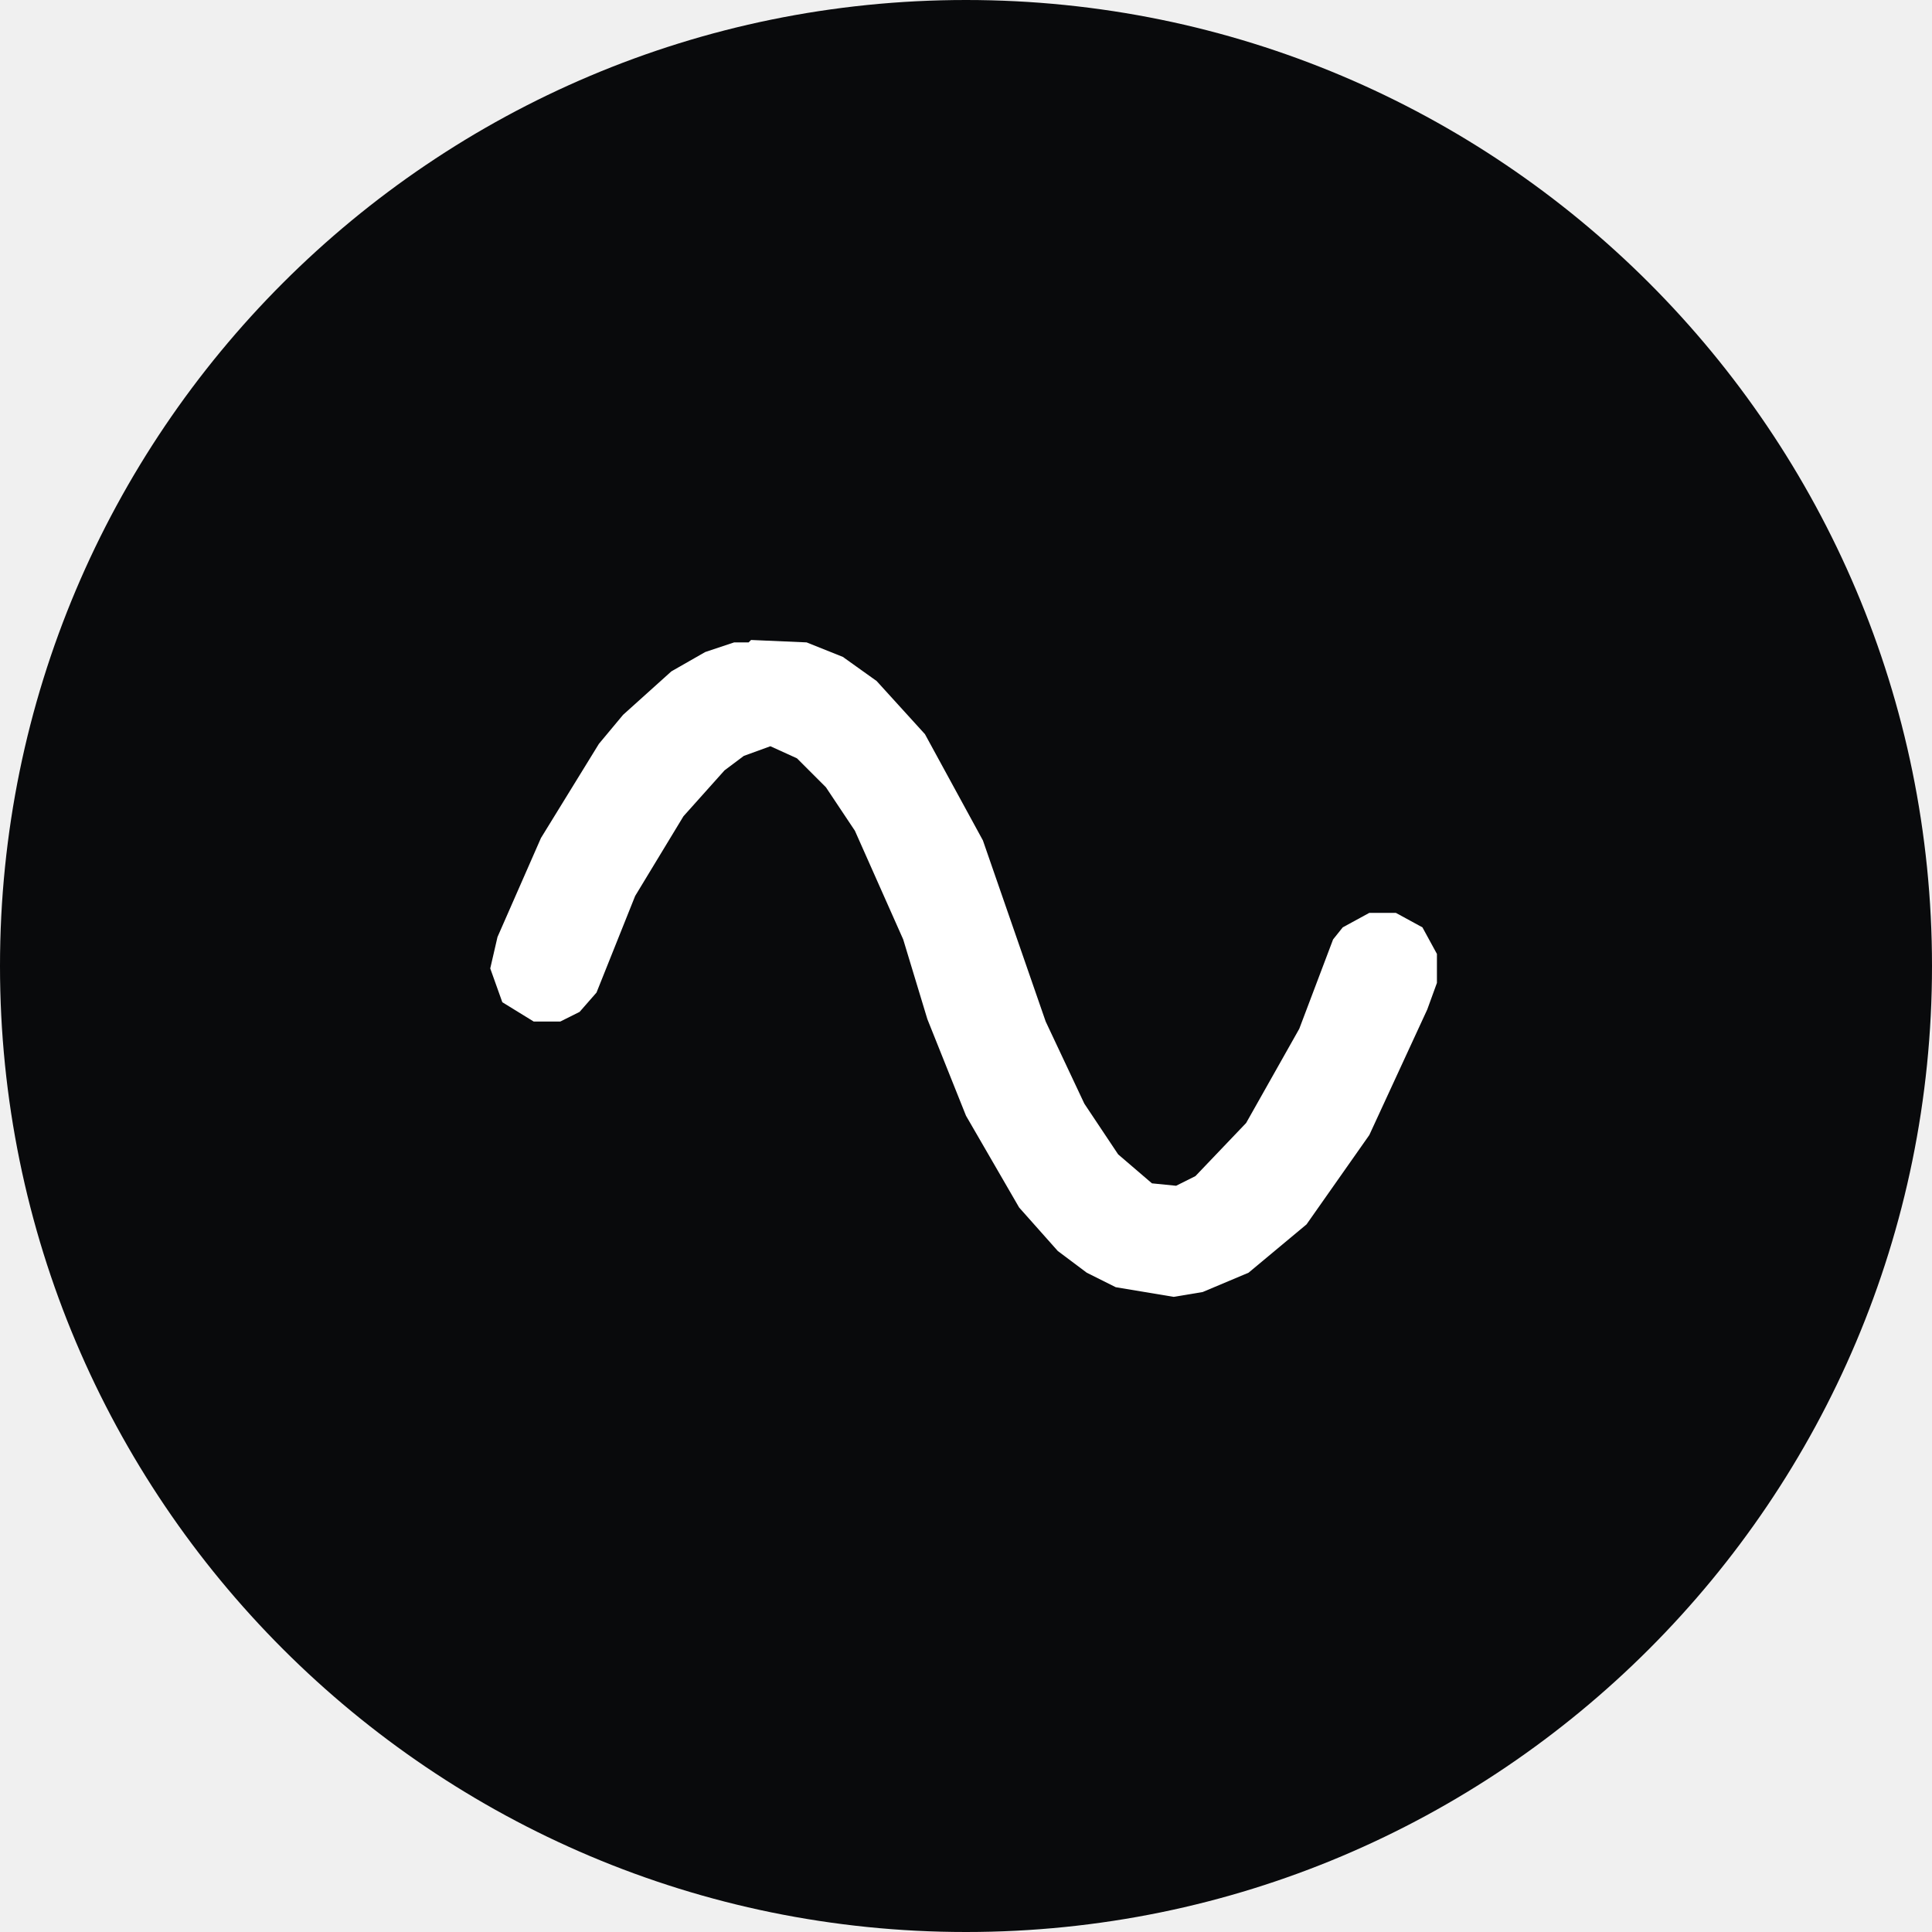
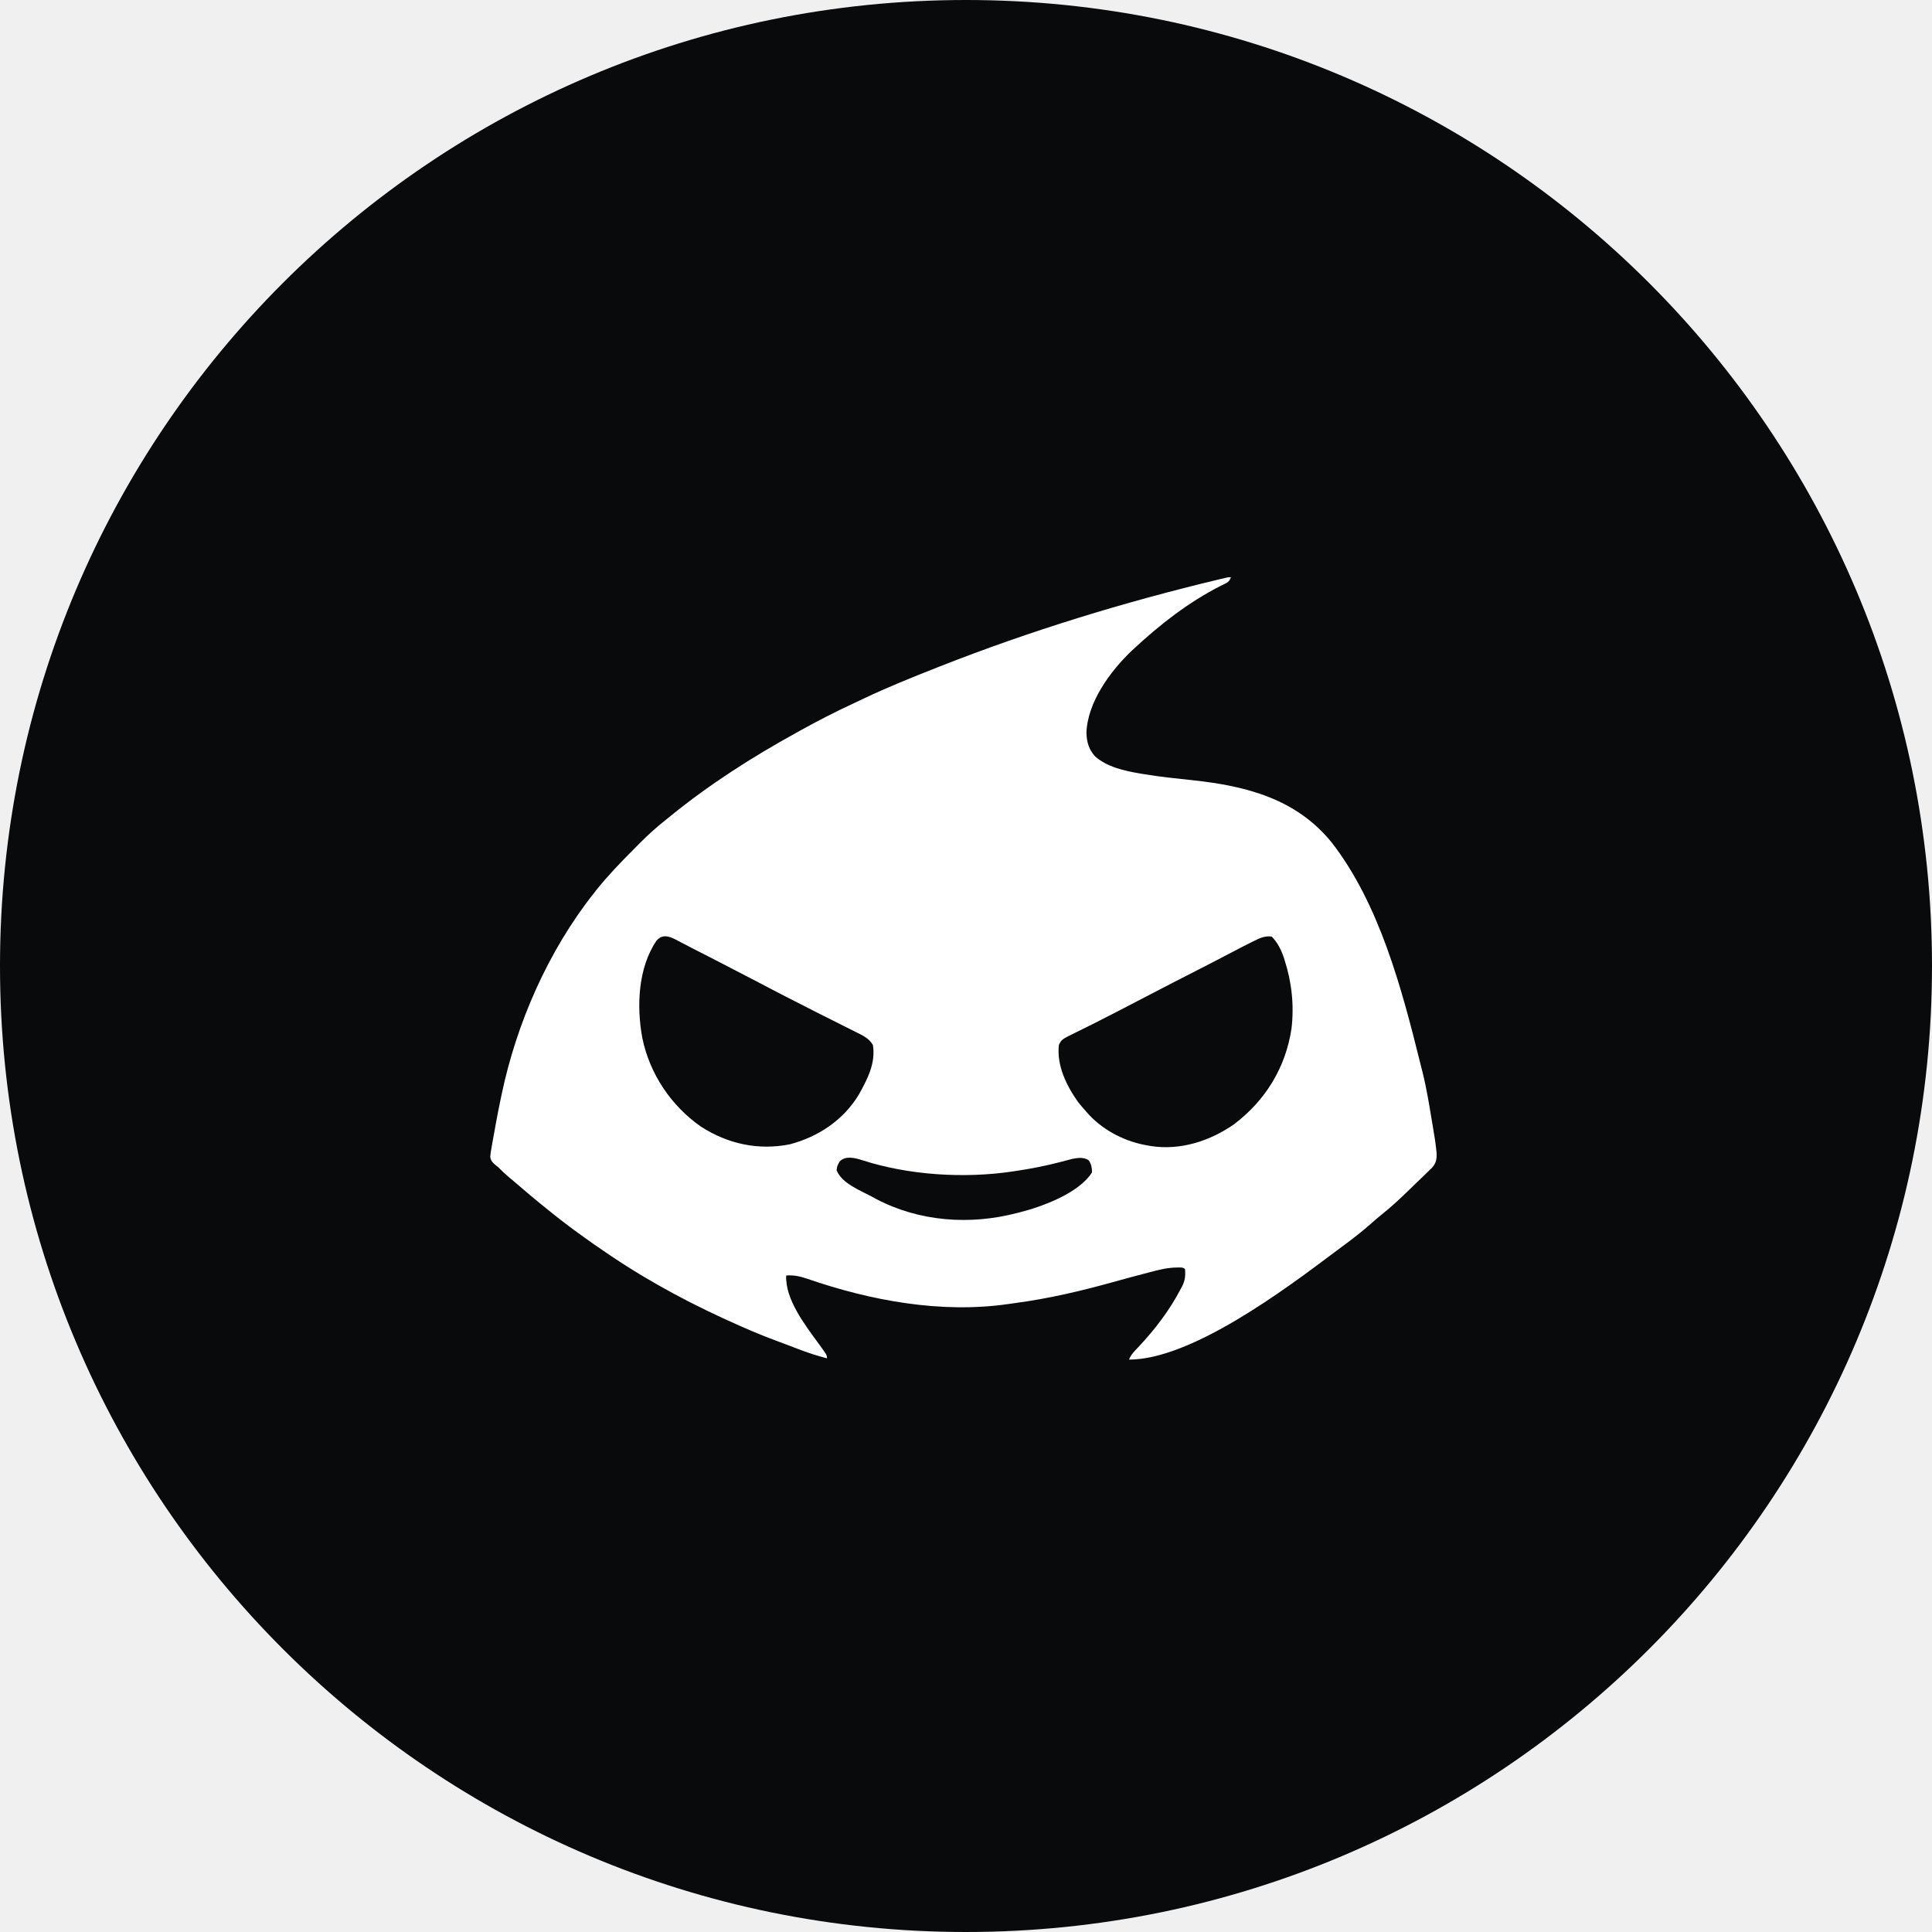
<svg xmlns="http://www.w3.org/2000/svg" viewBox="0 0 512 512">
  <rect width="512" height="512" rx="256" fill="#090a0c" />
-   <path fill="#ffffff" d="M 199.04 169.6 L 213.76 170.24 L 223.36 174.08 L 232.32 180.48 L 245.12 194.56 L 260.48 222.72 L 277.12 270.72 L 287.36 292.48 L 296.32 305.92 L 305.28 313.6 L 311.68 314.24 L 316.8 311.68 L 330.24 297.6 L 344.32 272.64 L 353.28 248.96 L 355.84 245.76 L 362.88 241.92 L 369.92 241.92 L 376.96 245.76 L 380.8 252.8 L 380.8 260.48 L 378.24 267.52 L 362.88 300.8 L 346.24 324.48 L 330.88 337.28 L 318.72 342.4 L 311.04 343.68 L 295.68 341.12 L 288.0 337.28 L 280.32 331.52 L 270.08 320.0 L 256.0 295.68 L 245.76 270.08 L 239.36 248.96 L 226.56 220.16 L 218.88 208.64 L 211.2 200.96 L 204.16 197.76 L 197.12 200.32 L 192.0 204.16 L 181.12 216.32 L 168.32 237.44 L 158.08 263.04 L 153.6 268.16 L 148.48 270.72 L 141.44 270.72 L 133.12 265.6 L 129.92 256.64 L 131.84 248.32 L 143.36 222.08 L 158.72 197.12 L 165.12 189.44 L 177.92 177.92 L 186.88 172.8 L 194.56 170.24 L 198.4 170.24 Z" />
+   <path fill="#ffffff" fill-rule="evenodd" d="M 326.2 152.97 C 325.78 154.23 325.26 154.38 324.12 154.95 C 323.87 155.07 323.63 155.19 323.37 155.32 C 314.91 159.64 307.48 165.44 300.54 171.88 C 300.32 172.09 300.09 172.3 299.86 172.51 C 294.18 177.93 288.16 186.17 287.92 194.23 C 287.99 196.66 288.55 198.63 290.22 200.46 C 293.4 203.27 297.96 204.27 302.02 204.97 C 302.36 205.02 302.7 205.08 303.04 205.14 C 307.34 205.86 311.66 206.3 315.98 206.76 C 330.22 208.27 343.53 211.67 352.93 223.29 C 365.54 239.52 371.49 262.01 376.36 281.66 C 376.57 282.53 376.79 283.39 377.01 284.24 C 378.08 288.52 378.77 292.88 379.49 297.22 C 379.54 297.54 379.6 297.86 379.66 298.19 C 379.81 299.12 379.96 300.05 380.11 300.97 C 380.16 301.25 380.2 301.52 380.25 301.81 C 380.38 302.62 380.48 303.43 380.57 304.25 C 380.6 304.56 380.64 304.87 380.68 305.18 C 380.8 306.93 380.72 308.03 379.57 309.39 C 379.12 309.85 378.66 310.3 378.19 310.74 C 378.06 310.85 378.06 310.85 377.44 311.47 C 376.65 312.24 375.86 312.99 375.06 313.75 C 374.54 314.26 374.02 314.77 373.49 315.28 C 371.13 317.59 368.73 319.82 366.14 321.88 C 365.24 322.59 364.38 323.34 363.52 324.11 C 360.99 326.35 358.35 328.4 355.63 330.4 C 354.87 330.95 354.12 331.52 353.37 332.08 C 340.54 341.71 315.73 360.31 299.19 360.31 C 299.74 358.95 300.68 358.02 301.68 356.99 C 306.06 352.33 309.94 347.26 312.9 341.58 C 313.02 341.37 313.14 341.16 313.26 340.93 C 314.06 339.34 314.18 338.11 314.05 336.33 C 313.47 335.76 312.76 335.92 311.97 335.9 C 309.44 335.92 307.13 336.5 304.7 337.15 C 304.22 337.28 303.75 337.4 303.28 337.52 C 300.4 338.27 297.53 339.06 294.66 339.85 C 286.23 342.19 277.76 344.16 269.07 345.32 C 268.48 345.4 267.89 345.48 267.3 345.57 C 249.43 348.17 230.73 344.69 213.85 338.86 C 211.93 338.21 210.38 337.88 208.35 338.02 C 208.05 344.33 213.36 351.16 216.91 356.03 C 219.16 359.12 219.16 359.12 219.16 359.97 C 216.54 359.3 214.02 358.47 211.5 357.5 C 210.84 357.25 210.17 357 209.51 356.74 C 209.16 356.61 208.82 356.48 208.47 356.34 C 207.67 356.04 206.87 355.74 206.06 355.44 C 202.89 354.27 199.78 353 196.68 351.63 C 196.57 351.58 196.57 351.58 195.98 351.32 C 184.19 346.13 172.8 340.14 162.09 332.95 C 161.84 332.78 161.59 332.62 161.33 332.44 C 155.62 328.61 150.07 324.58 144.75 320.23 C 144.24 319.82 143.73 319.41 143.22 319 C 141.07 317.25 138.96 315.45 136.86 313.64 C 136.13 313.01 135.39 312.39 134.65 311.78 C 133.73 311 132.88 310.18 132.04 309.32 C 131.86 309.18 131.69 309.04 131.5 308.9 C 130.66 308.21 130.07 307.69 129.92 306.57 C 129.98 305.7 130.12 304.86 130.29 304 C 130.34 303.67 130.4 303.35 130.45 303.02 C 130.63 301.97 130.83 300.91 131.03 299.86 C 131.16 299.15 131.28 298.43 131.41 297.72 C 131.81 295.5 132.25 293.29 132.72 291.08 C 132.78 290.75 132.85 290.41 132.93 290.07 C 136.91 271.06 145.31 251.98 157.37 236.72 C 157.61 236.41 157.85 236.11 158.1 235.79 C 161.14 232 164.51 228.5 167.95 225.06 C 168.51 224.5 169.07 223.93 169.63 223.36 C 171.85 221.13 174.14 219.08 176.61 217.13 C 177.03 216.79 177.44 216.45 177.86 216.12 C 188.19 207.74 199.42 200.58 211.06 194.17 C 211.39 193.99 211.72 193.8 212.06 193.61 C 216.61 191.09 221.21 188.72 225.93 186.53 C 226.93 186.06 227.93 185.59 228.93 185.11 C 235.24 182.12 241.7 179.51 248.2 176.95 C 248.48 176.84 248.76 176.73 249.04 176.62 C 273.09 167.15 297.86 159.57 322.99 153.56 C 323.24 153.5 323.49 153.44 323.74 153.38 C 325.45 152.97 325.45 152.97 326.2 152.97 M 173.98 249.29 C 169.07 256.47 168.68 266.75 170.21 275.02 C 172.13 284.51 177.83 293.04 185.75 298.56 C 192.9 303.17 201.01 304.93 209.37 303.24 C 216.88 301.25 223.55 296.81 227.6 290.07 C 229.88 285.99 232.12 281.73 231.32 276.9 C 230.21 275.09 228.61 274.39 226.78 273.49 C 226.62 273.41 226.62 273.41 225.81 273 C 224.77 272.47 223.73 271.95 222.69 271.43 C 221.96 271.07 221.24 270.71 220.52 270.34 C 219.07 269.61 217.62 268.88 216.16 268.15 C 213.54 266.83 210.93 265.49 208.32 264.15 C 207.63 263.79 206.93 263.43 206.24 263.08 C 203.87 261.86 201.51 260.63 199.15 259.38 C 196.13 257.79 193.09 256.22 190.05 254.66 C 189.21 254.23 188.37 253.8 187.53 253.37 C 186.44 252.81 185.35 252.26 184.26 251.7 C 183.22 251.17 182.18 250.63 181.15 250.09 C 180.67 249.84 180.19 249.59 179.71 249.34 C 179.49 249.22 179.28 249.11 179.05 248.99 C 177.2 248.03 175.49 247.55 173.98 249.29 M 332.38 249.34 C 332.15 249.45 331.91 249.57 331.67 249.69 C 329.85 250.59 328.05 251.52 326.26 252.47 C 323.15 254.11 320.01 255.72 316.87 257.33 C 312.88 259.37 308.89 261.4 304.93 263.48 C 301.83 265.1 298.73 266.71 295.62 268.31 C 295.38 268.43 295.14 268.56 294.9 268.68 C 291.57 270.4 288.23 272.1 284.86 273.73 C 281.34 275.46 281.34 275.46 280.62 276.9 C 279.97 282.32 282.66 287.83 285.77 292.14 C 286.51 293.05 287.26 293.93 288.04 294.8 C 288.24 295.01 288.43 295.23 288.63 295.46 C 292.73 299.8 298.39 302.62 304.25 303.58 C 304.37 303.6 304.37 303.6 304.98 303.71 C 312.84 304.93 320.7 302.38 327.09 297.9 C 335.36 291.62 340.71 282.91 342.26 272.6 C 342.99 266.42 342.33 260.3 340.42 254.4 C 340.35 254.16 340.27 253.91 340.19 253.67 C 339.49 251.64 338.53 249.72 337.01 248.2 C 335.23 247.97 333.93 248.56 332.38 249.34 M 222.5 307.82 C 221.86 308.98 221.86 308.98 221.71 310.12 C 223.09 313.6 227.82 315.4 230.98 317.08 C 231.37 317.3 231.76 317.51 232.16 317.73 C 243.61 323.76 257.07 324.71 269.47 321.47 C 269.73 321.41 269.98 321.35 270.24 321.28 C 276.26 319.76 285.99 316.17 289.4 310.67 C 289.37 309.38 289.23 308.57 288.53 307.48 C 287.16 306.61 285.69 306.82 284.15 307.12 C 283.19 307.36 282.23 307.62 281.27 307.88 C 277.25 308.93 273.24 309.73 269.14 310.33 C 268.88 310.37 268.62 310.41 268.35 310.45 C 255.58 312.36 240.81 311.45 228.54 307.47 C 226.59 306.86 224.06 306.18 222.5 307.82" />
</svg>
